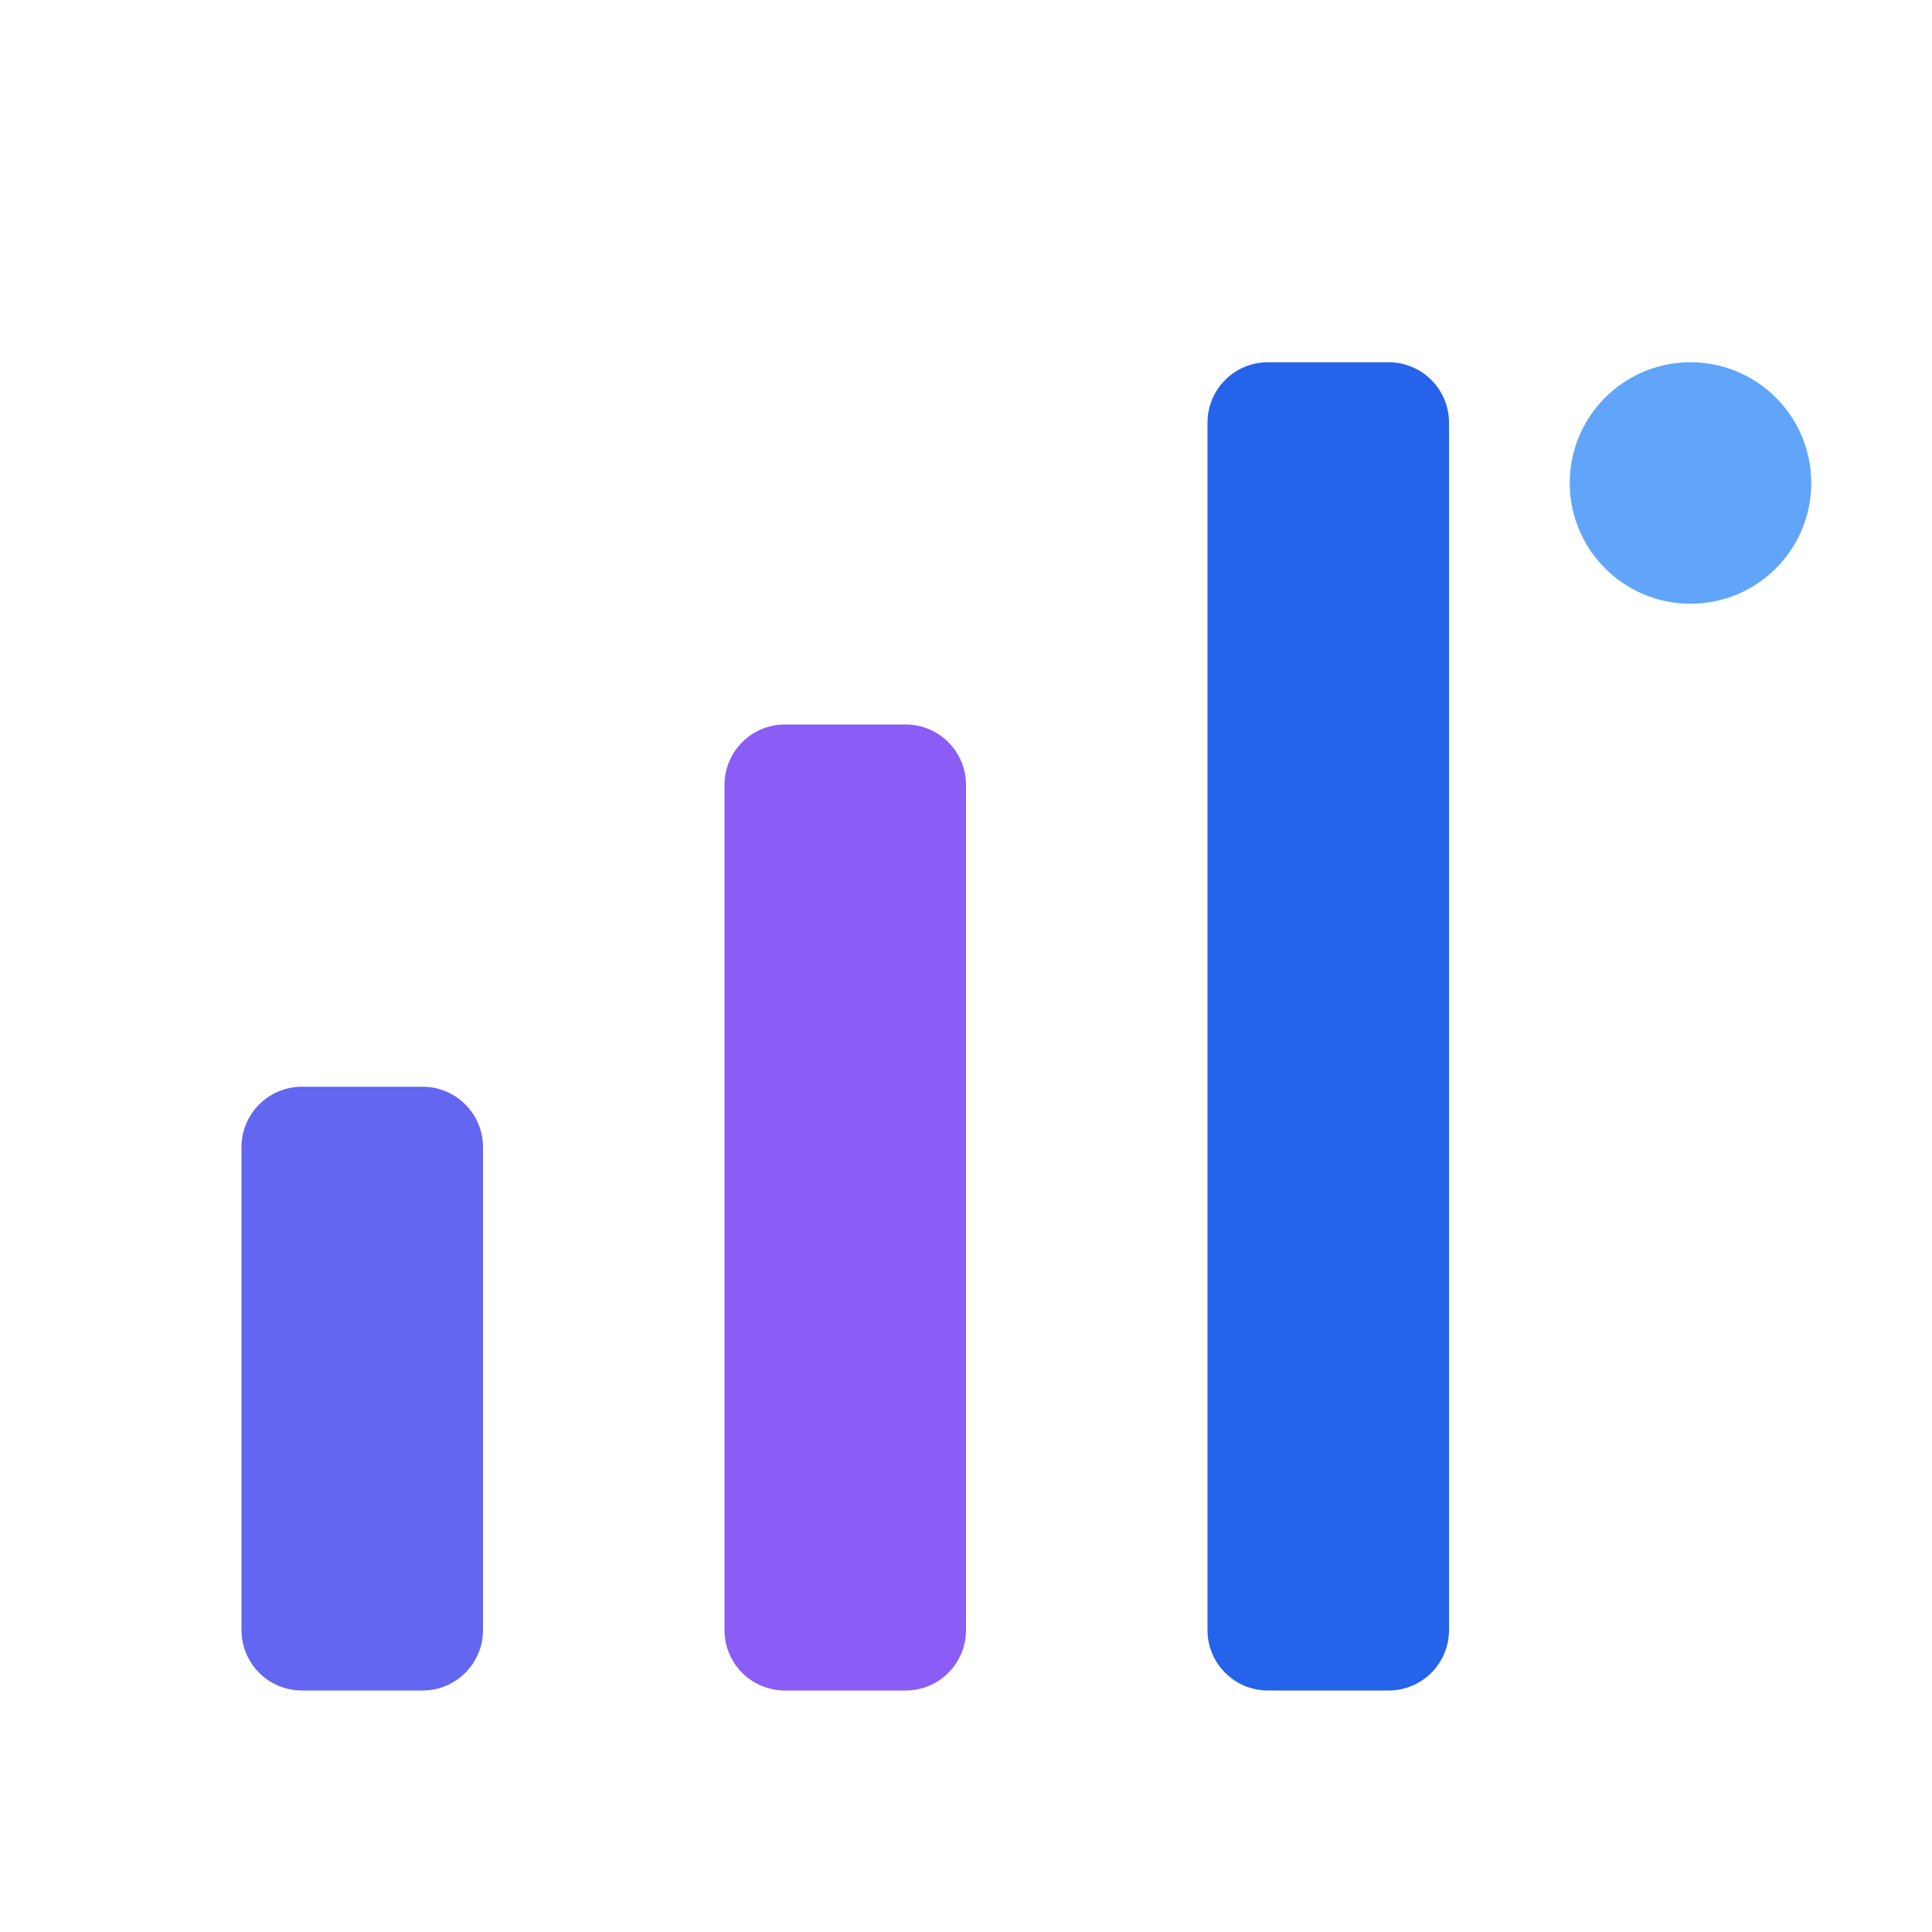
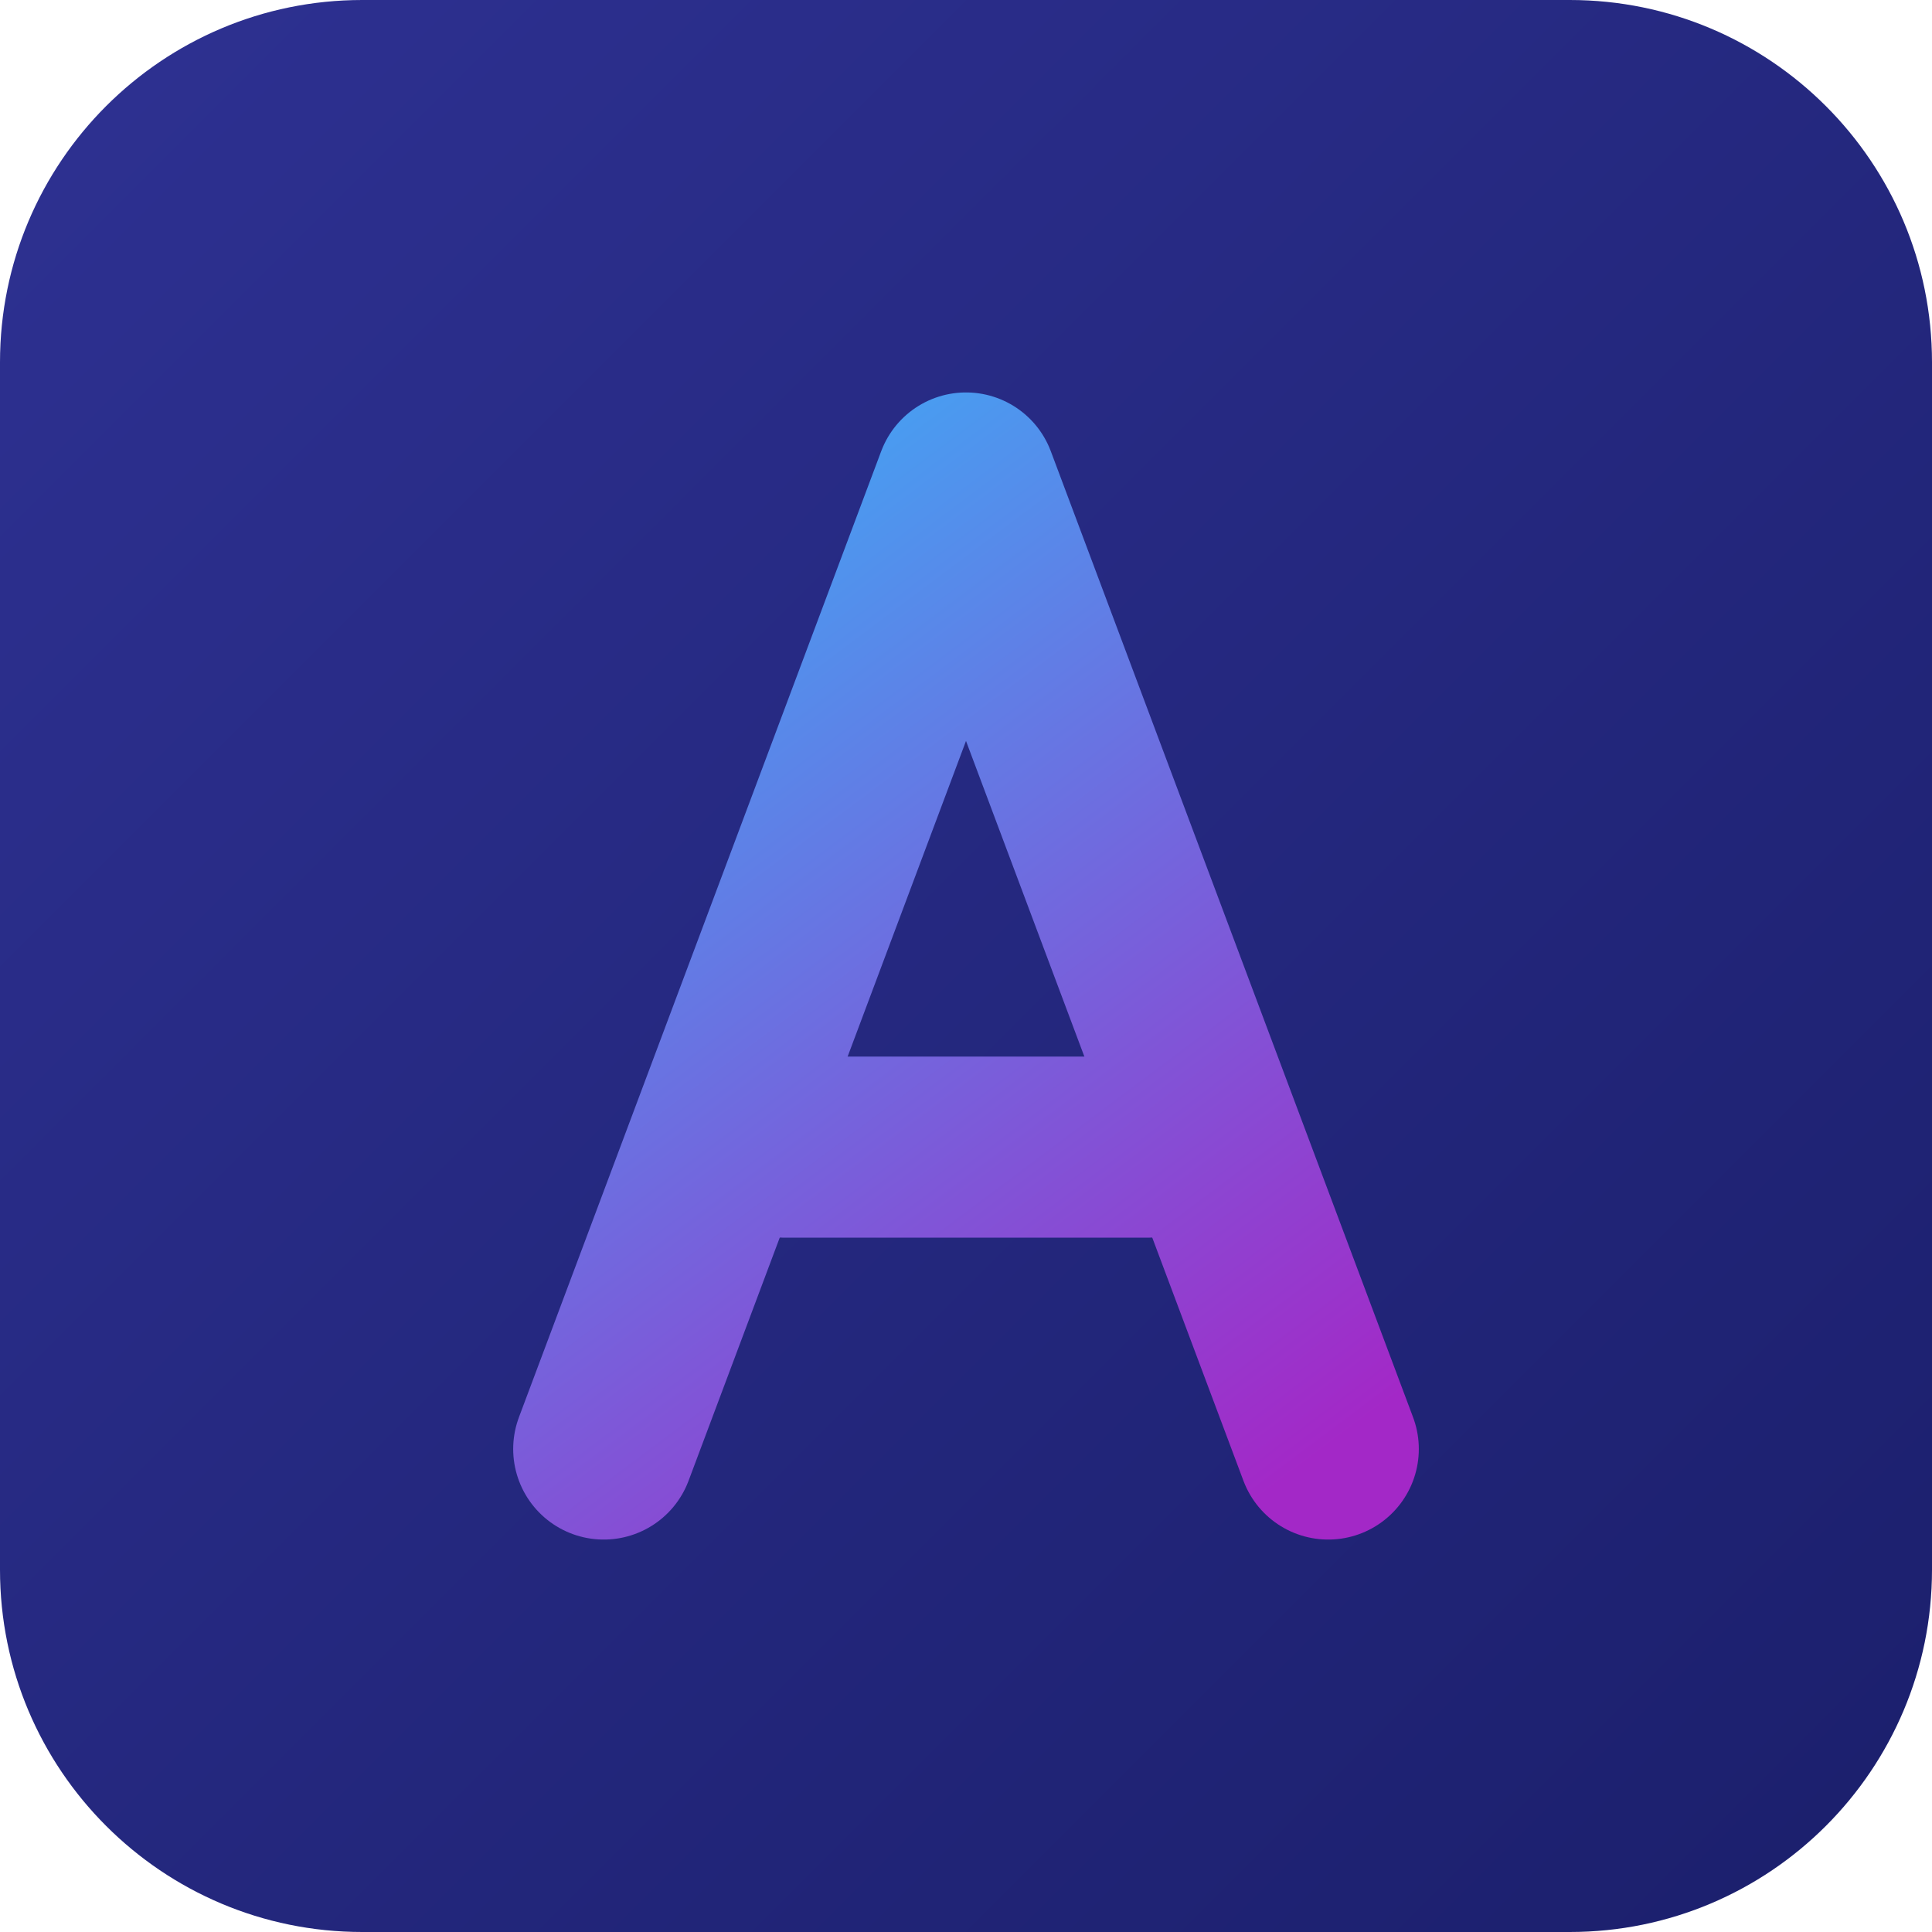
- <svg xmlns="http://www.w3.org/2000/svg" width="32" height="32" viewBox="0 0 32 32" fill="none">
-   <rect x="4" y="18" width="4" height="10" rx="1" fill="#6366f1" />
-   <rect x="12" y="12" width="4" height="16" rx="1" fill="#8b5cf6" />
-   <rect x="20" y="6" width="4" height="22" rx="1" fill="#2563eb" />
-   <circle cx="28" cy="8" r="2" fill="#60a5fa" />
+ <svg xmlns="http://www.w3.org/2000/svg" width="64" height="64" viewBox="0 0 64 64" fill="none">
+   <rect width="64" height="64" rx="12" fill="url(#bg-gradient)" />
+   <path d="M20 48L32 16L44 48" stroke="url(#line-gradient)" stroke-width="6" stroke-linecap="round" stroke-linejoin="round" />
+   <path d="M26 38H38" stroke="url(#line-gradient)" stroke-width="6" stroke-linecap="round" />
+   <defs>
+     <linearGradient id="bg-gradient" x1="0" y1="0" x2="64" y2="64" gradientUnits="userSpaceOnUse">
+       <stop stop-color="#2E3192" />
+       <stop offset="1" stop-color="#1B1F6C" />
+     </linearGradient>
+     <linearGradient id="line-gradient" x1="20" y1="16" x2="44" y2="48" gradientUnits="userSpaceOnUse">
+       <stop stop-color="#3FA9F5" />
+       <stop offset="1" stop-color="#A328C7" />
+     </linearGradient>
+   </defs>
</svg>
